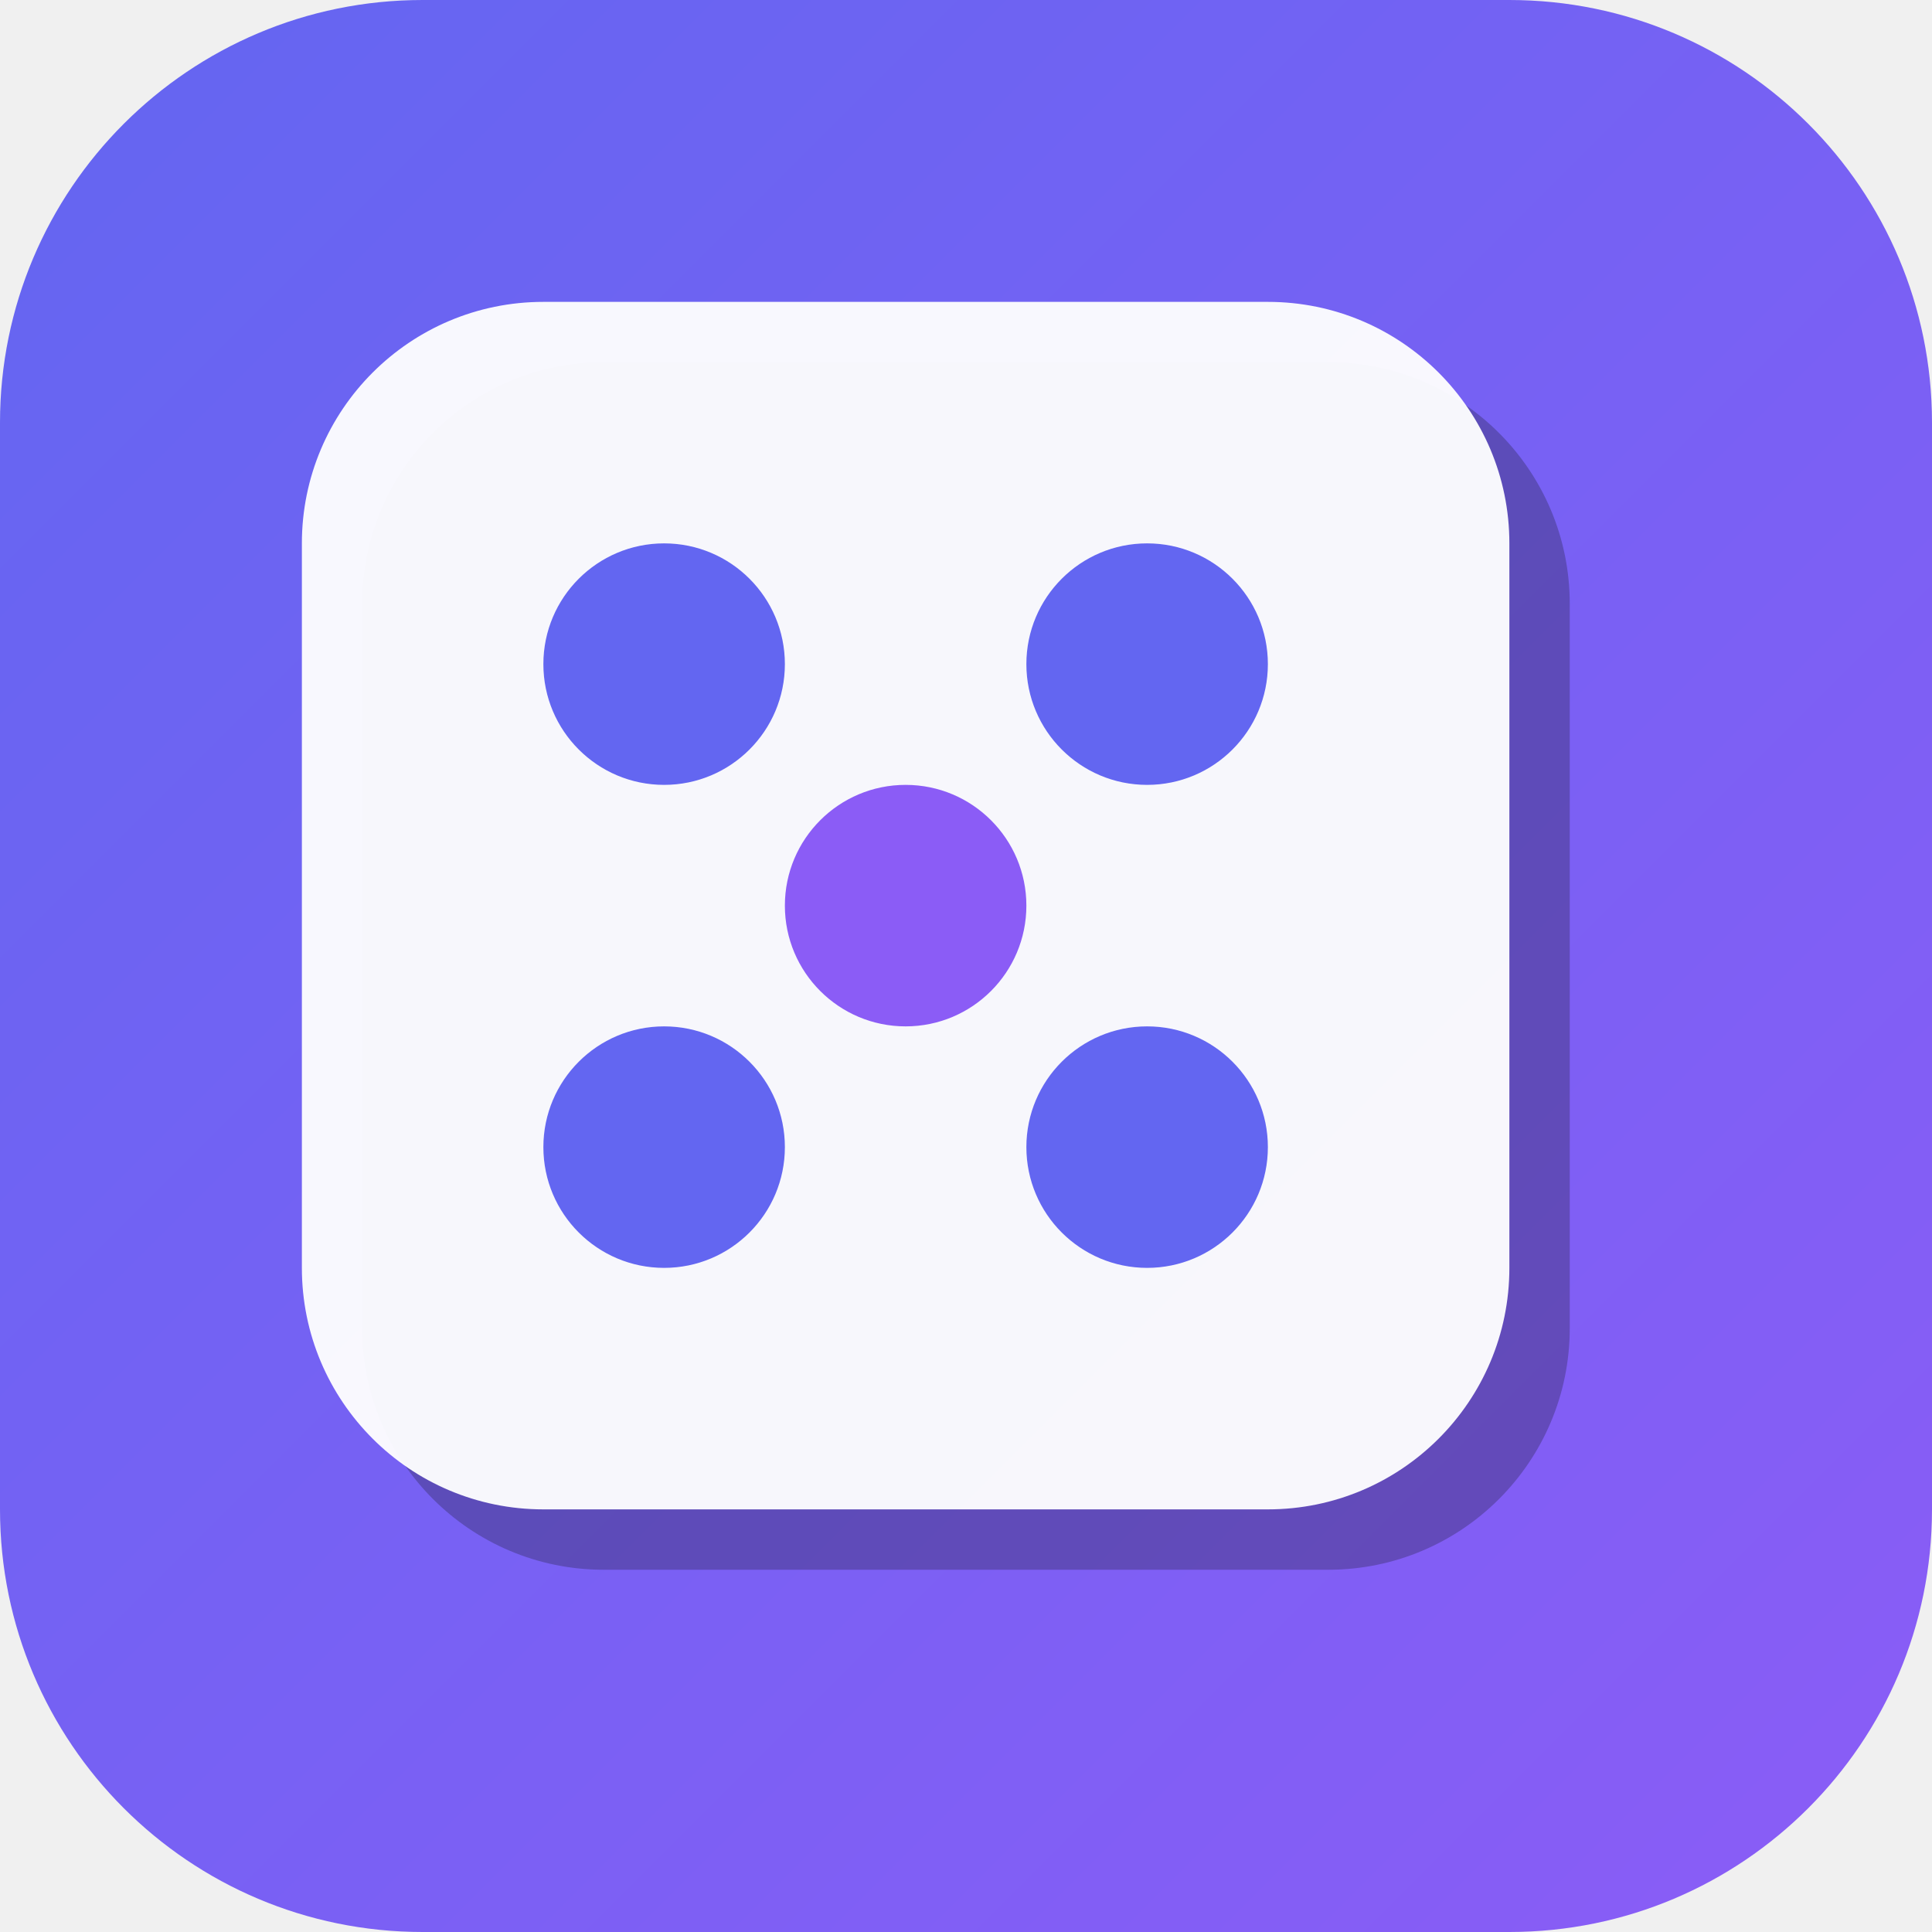
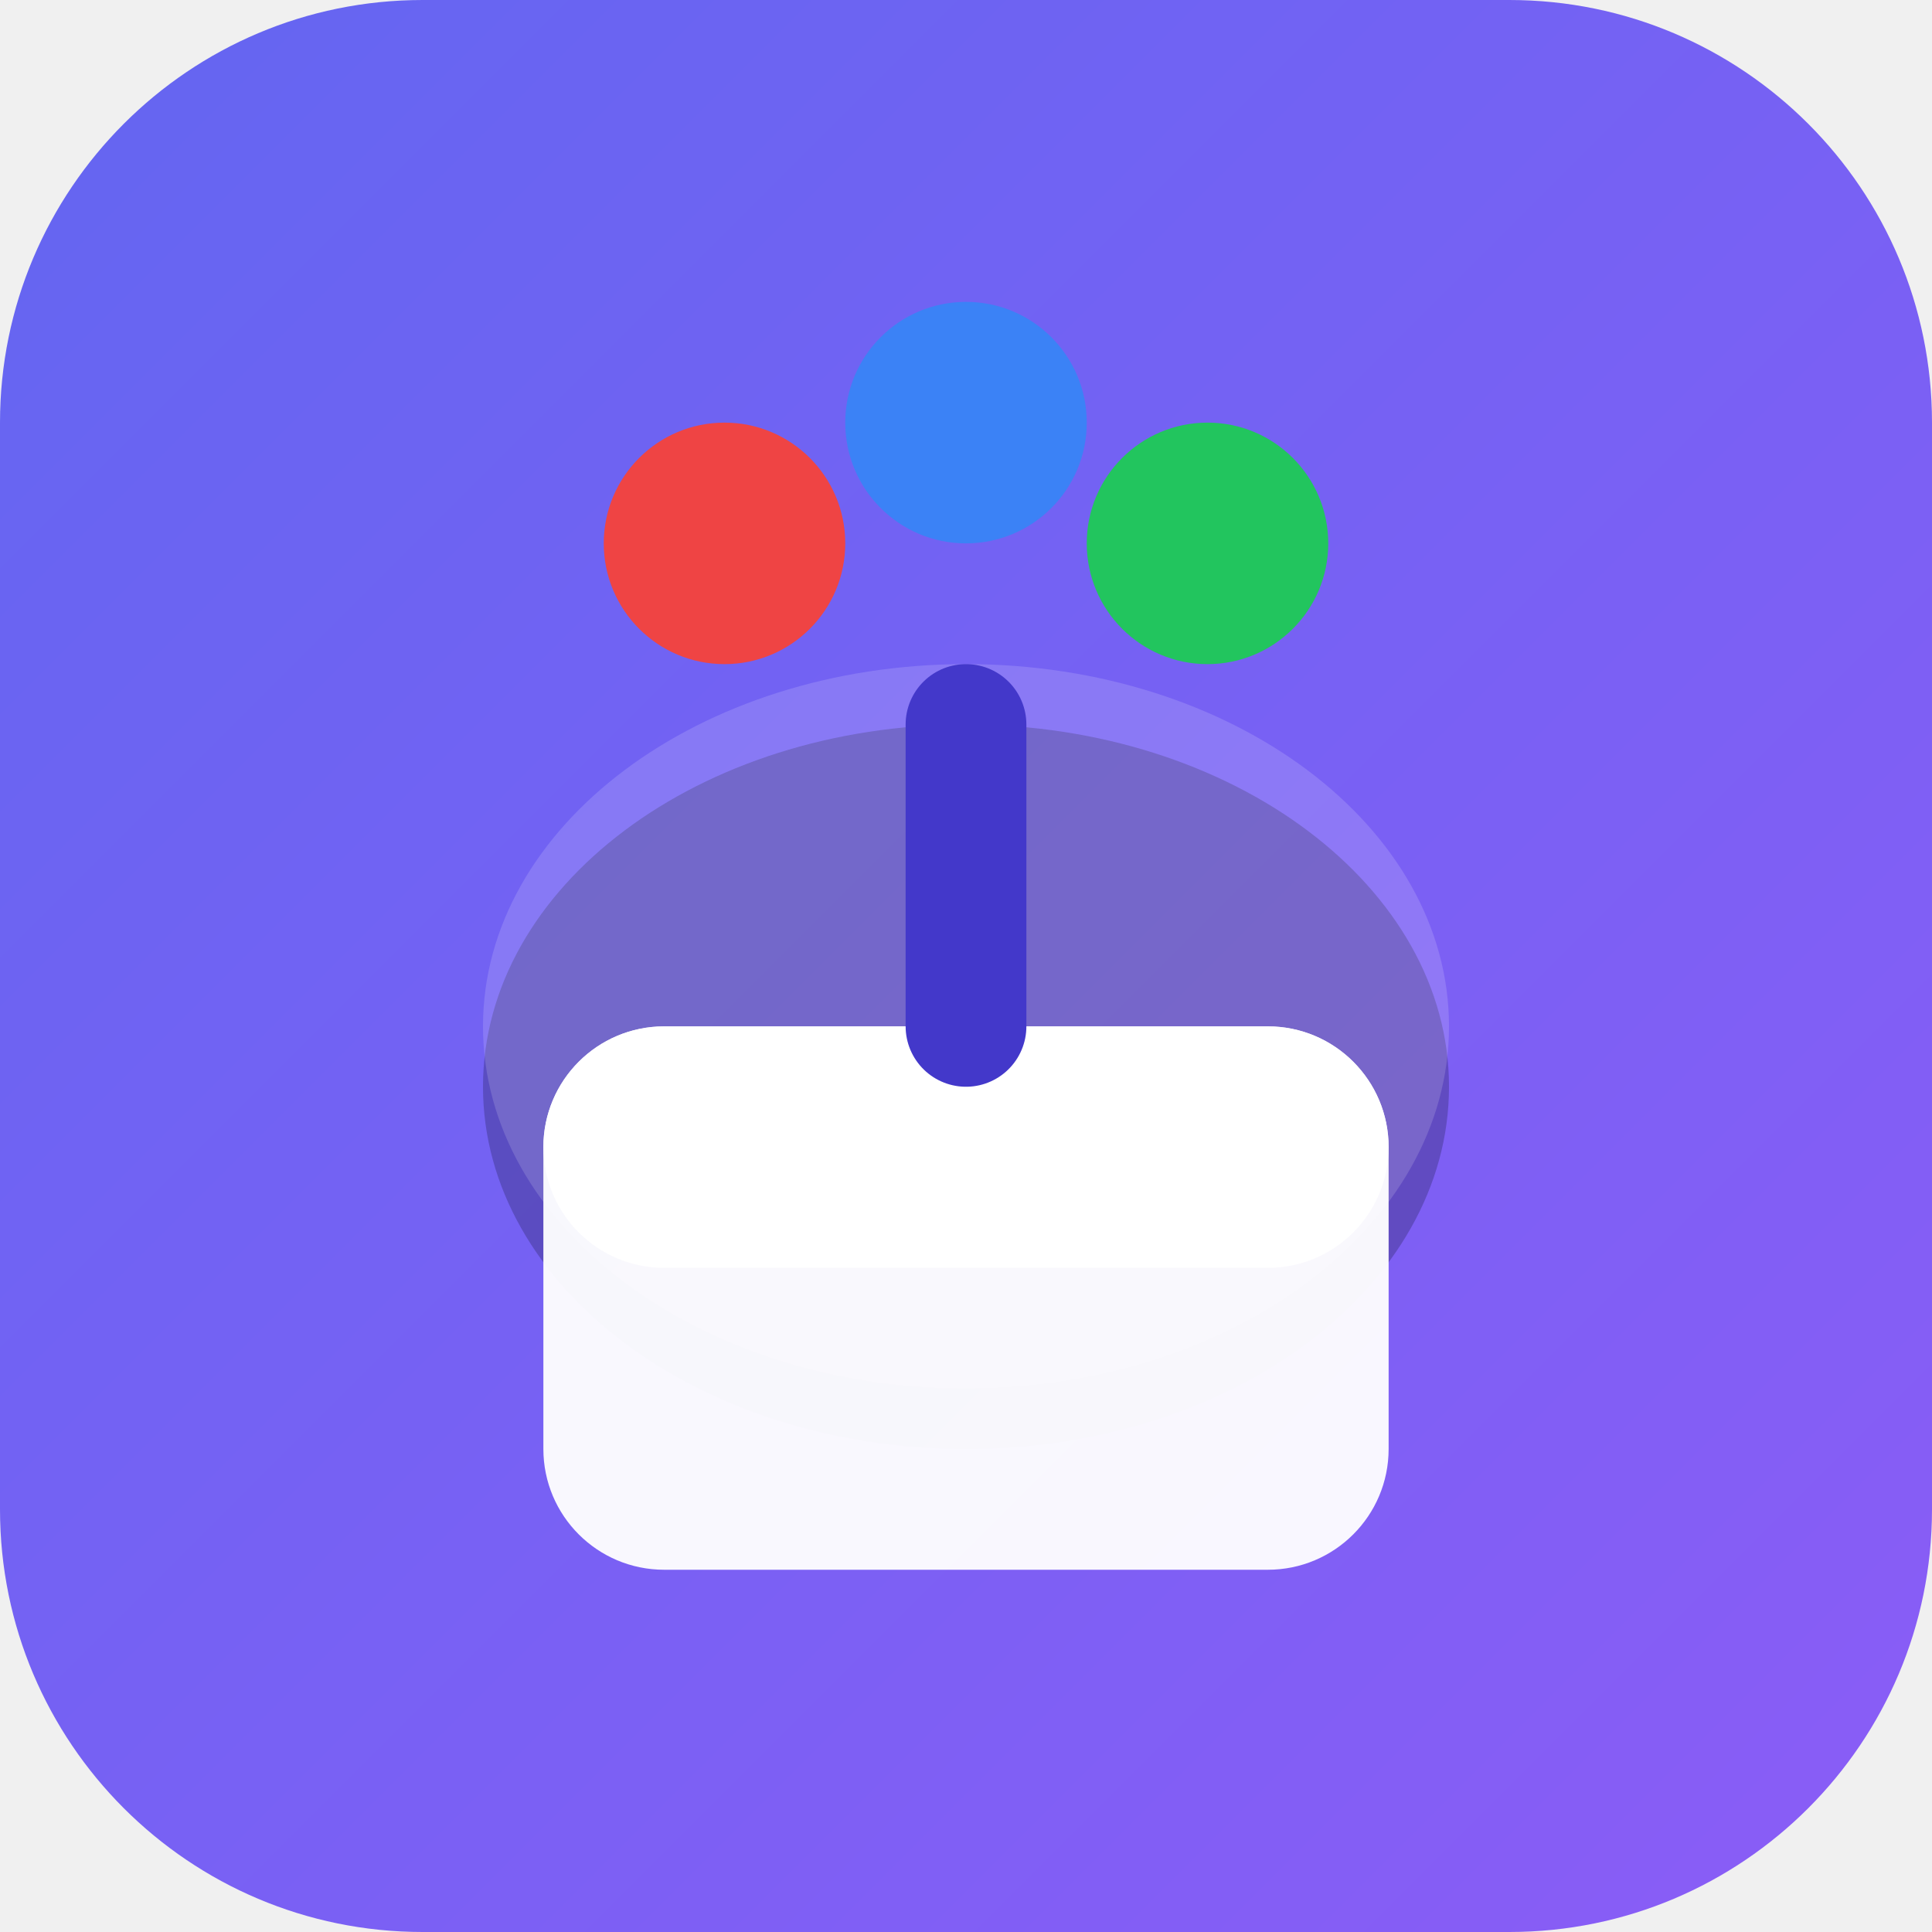
<svg xmlns="http://www.w3.org/2000/svg" viewBox="0 0 64 64">
  <defs>
    <linearGradient id="bg" x1="0%" y1="0%" x2="100%" y2="100%">
      <stop offset="0%" style="stop-color:#6366f1" />
      <stop offset="100%" style="stop-color:#8b5cf6" />
    </linearGradient>
  </defs>
  <rect width="64" height="64" rx="14" fill="url(#bg)" />
-   <g transform="translate(10,10)">
-     <rect x="2" y="2" width="40" height="40" rx="8" fill="#1a1a2e" opacity="0.3" />
-     <rect x="0" y="0" width="40" height="40" rx="8" fill="white" opacity="0.95" />
-     <circle cx="12" cy="12" r="4" fill="#6366f1" />
-     <circle cx="28" cy="12" r="4" fill="#6366f1" />
-     <circle cx="12" cy="28" r="4" fill="#6366f1" />
-     <circle cx="28" cy="28" r="4" fill="#6366f1" />
-     <circle cx="20" cy="20" r="4" fill="#8b5cf6" />
+   <g transform="translate(32,32)">
+     <ellipse cx="0" cy="4" rx="16" ry="12" fill="#1e1b4b" opacity="0.3" />
+     <ellipse cx="0" cy="2" rx="16" ry="12" fill="white" opacity="0.15" />
+     <rect x="-14" y="2" width="28" height="18" rx="4" fill="white" opacity="0.95" />
+     <rect x="-14" y="2" width="28" height="8" rx="4" fill="white" opacity="0.95" />
+     <line x1="0" y1="2" x2="0" y2="-8" stroke="#4338ca" stroke-width="4" stroke-linecap="round" />
+     <circle cx="-8" cy="-14" r="4" fill="#ef4444" />
+     <circle cx="0" cy="-18" r="4" fill="#3b82f6" />
+     <circle cx="8" cy="-14" r="4" fill="#22c55e" />
  </g>
</svg>
